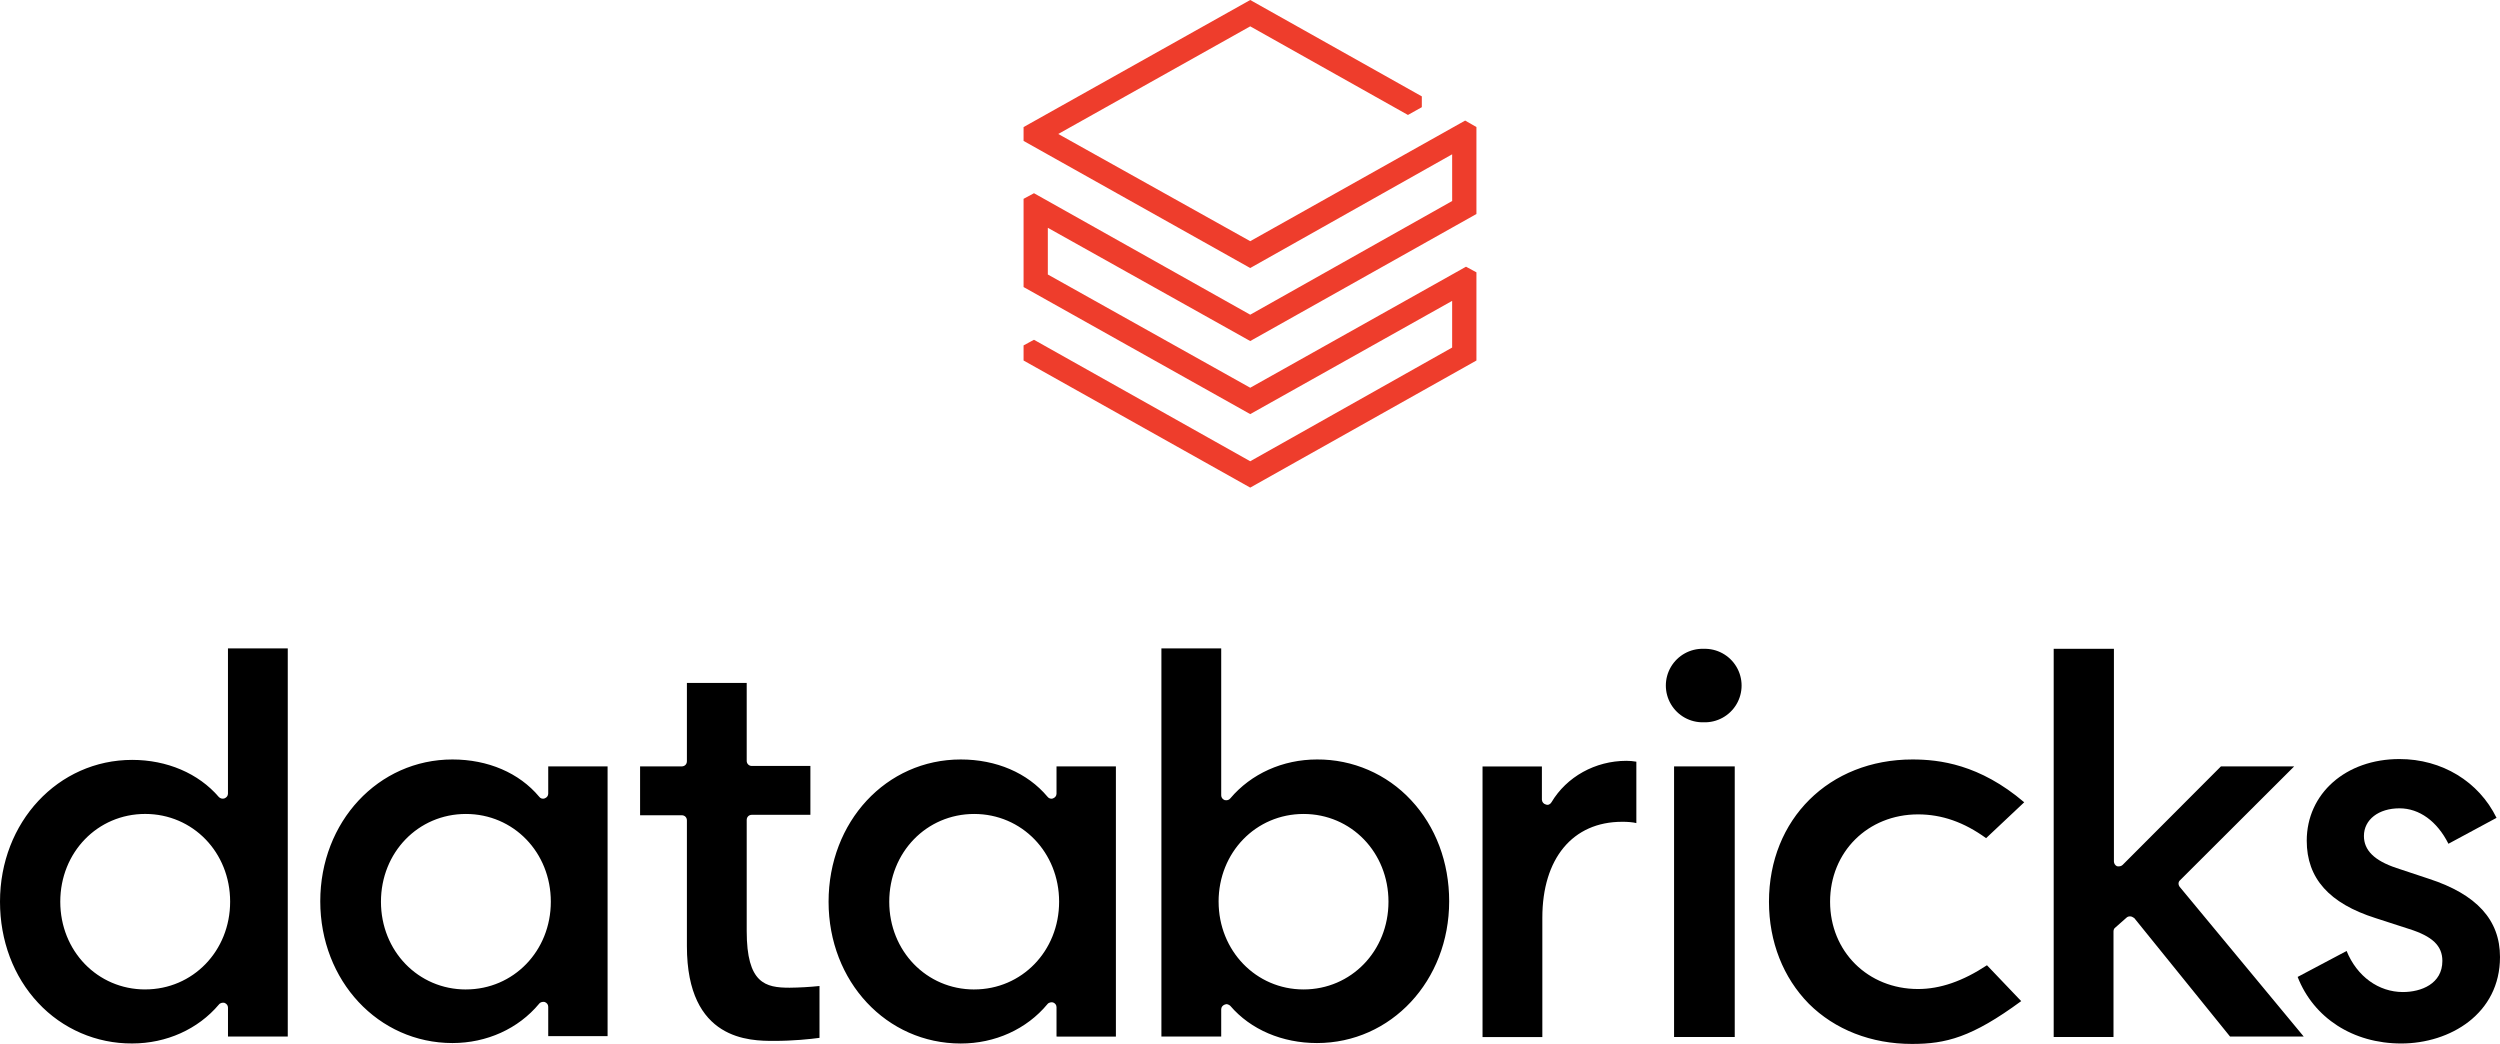
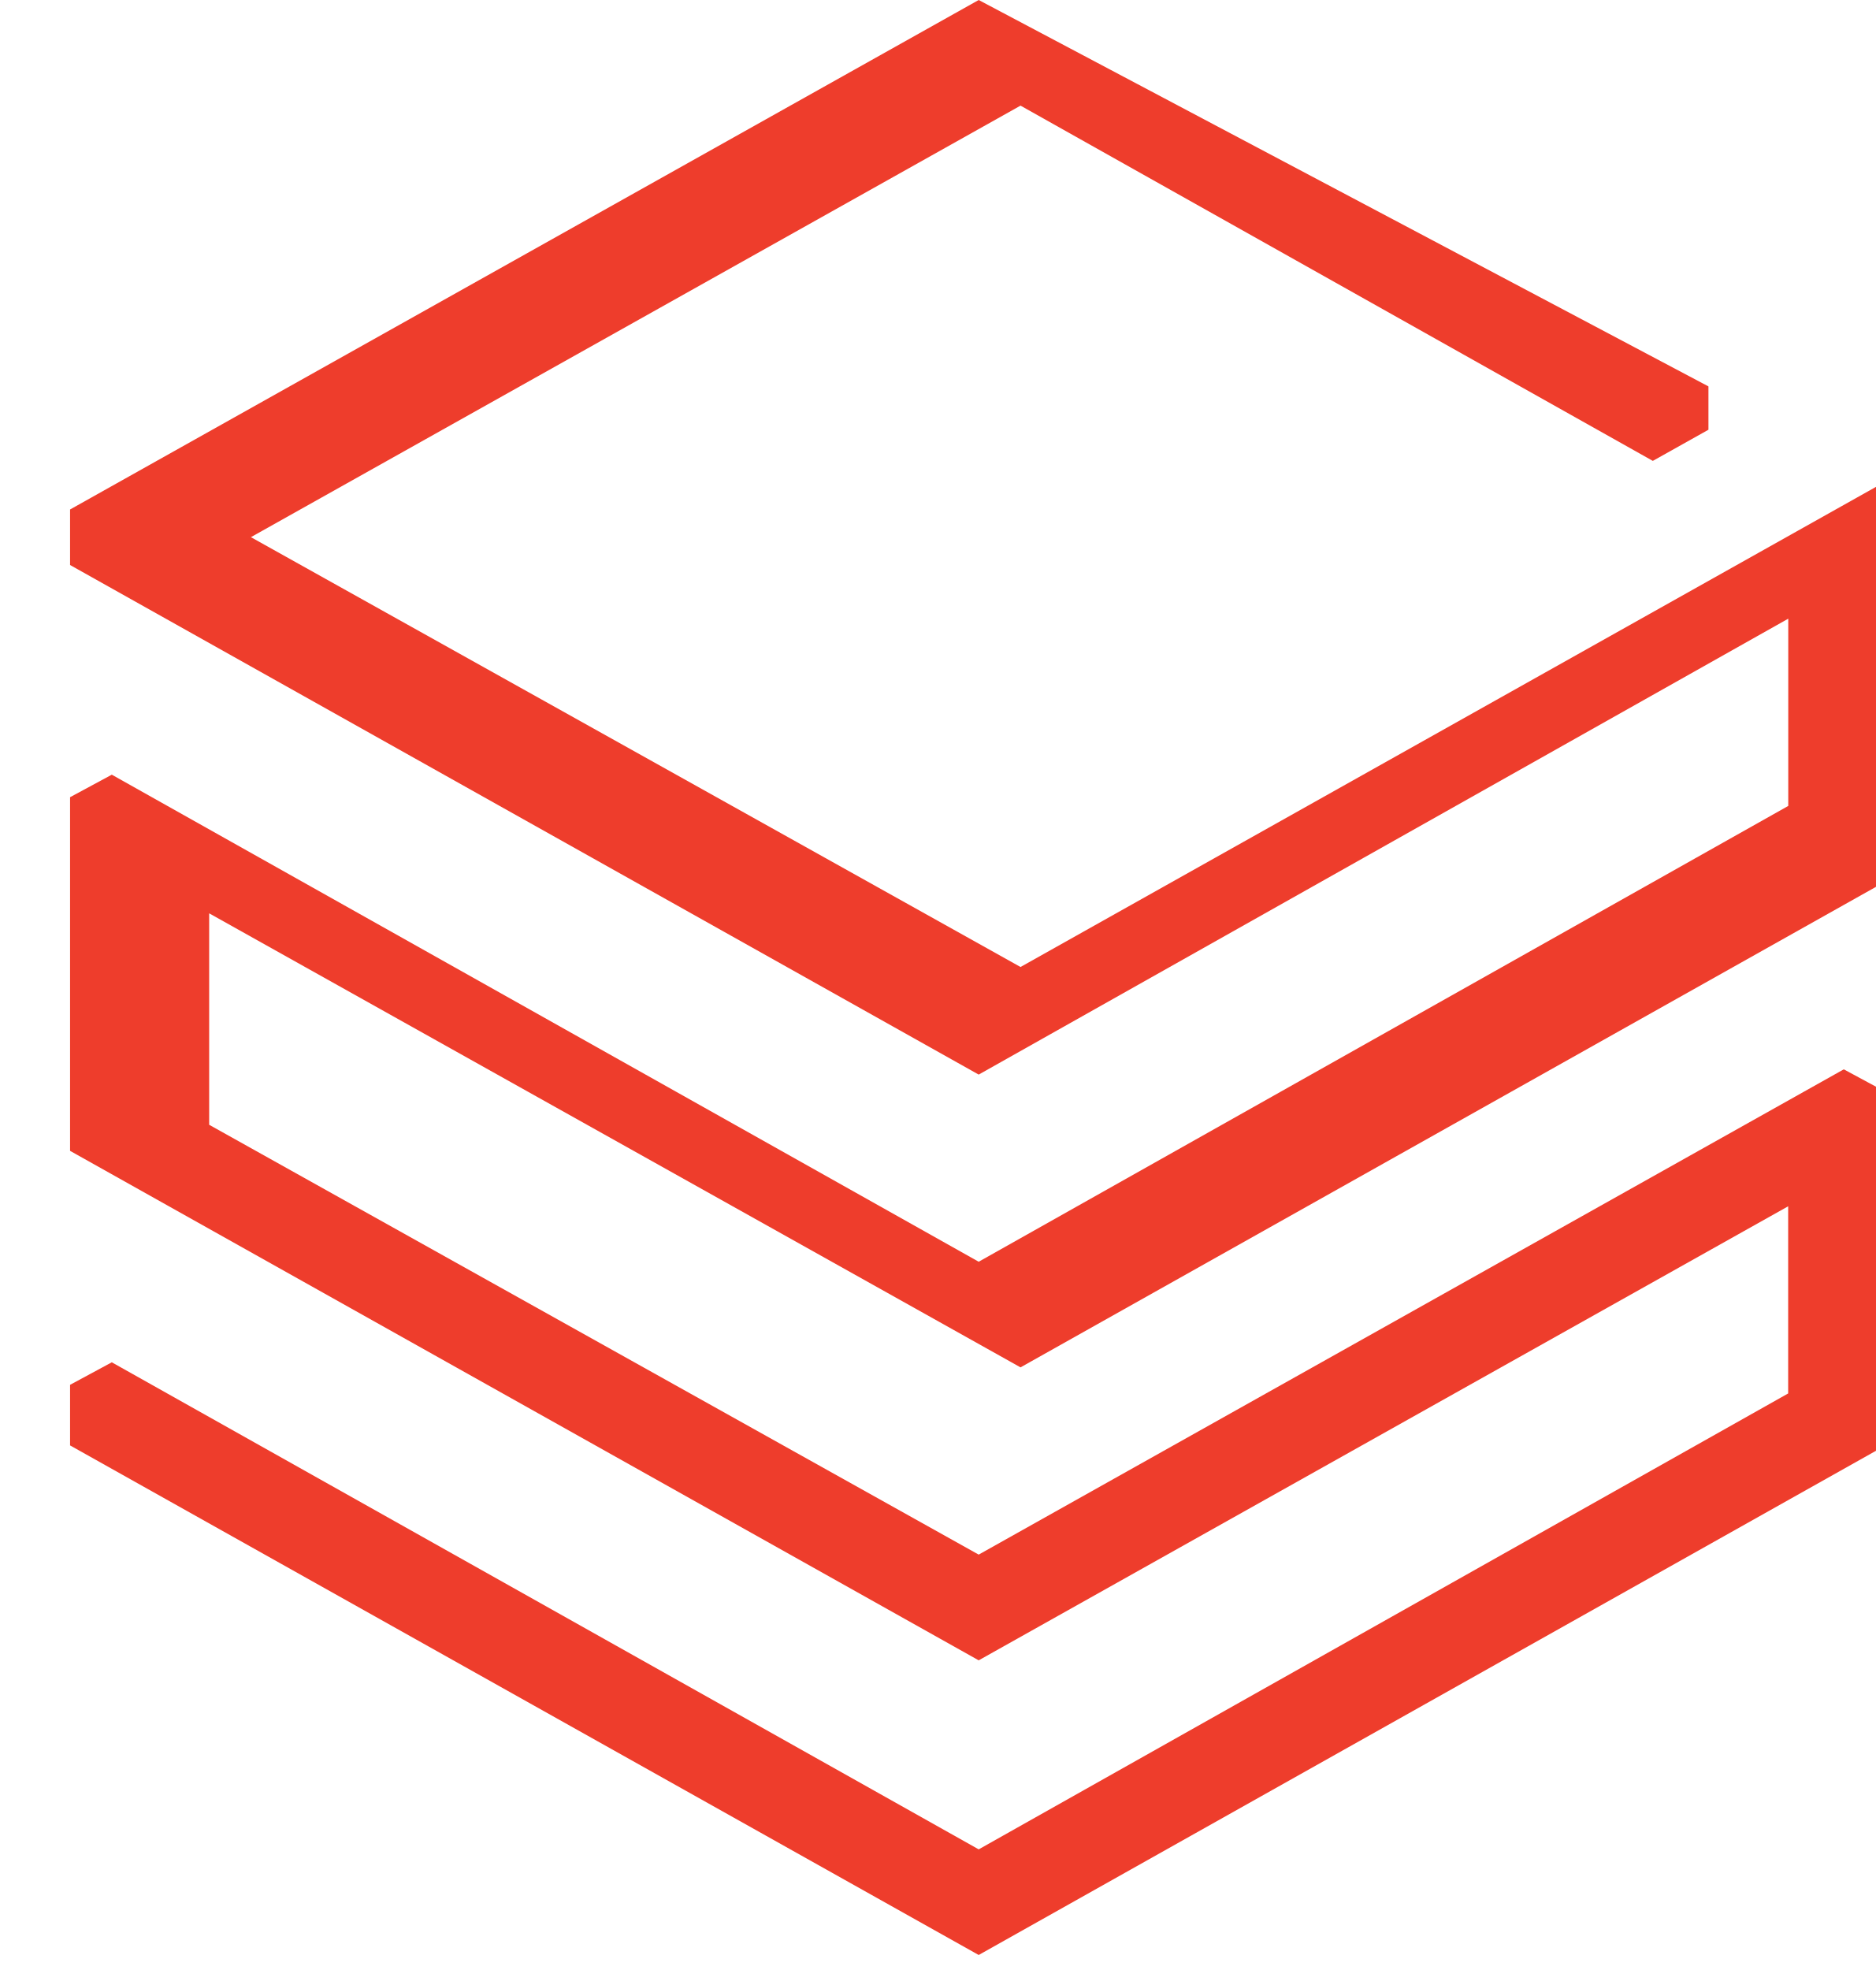
- <svg xmlns="http://www.w3.org/2000/svg" width="106.849" height="44.617" viewBox="0 0 106.849 44.617" fill="none" version="1.1" id="svg3">
-   <defs id="defs3" />
-   <path d="m 62.065,8.591 -8.631,4.859 L 44.192,8.258 43.747,8.498 v 3.77 l 9.687,5.431 8.63,-4.84 v 1.995 l -8.63,4.86 -9.242,-5.192 -0.445,0.24 v 0.646 l 9.687,5.432 9.668,-5.432 v -3.769 l -0.445,-0.24 -9.223,5.173 L 44.784,11.732 V 9.736 l 8.65,4.84 9.668,-5.43 V 5.43 l -0.482,-0.277 -9.186,5.155 -8.205,-4.582 8.205,-4.6 6.741,3.787 0.593,-0.332 V 4.119 L 53.434,0 43.747,5.431 v 0.592 l 9.687,5.432 8.63,-4.86 z" fill="#ee3d2c" id="path1" />
-   <g id="g3" transform="translate(-25.15,25.85935)">
-     <path d="M 37.449,18.443 V 1.852 h -2.556 v 6.207 c 0,0.093 -0.056,0.167 -0.148,0.204 A 0.23,0.23 0 0 1 34.505,8.207 C 33.634,7.191 32.282,6.618 30.8,6.618 c -3.167,0 -5.65,2.66 -5.65,6.06 0,1.663 0.575,3.197 1.63,4.324 a 5.44,5.44 0 0 0 4.02,1.736 c 1.463,0 2.815,-0.61 3.704,-1.662 0.056,-0.074 0.167,-0.093 0.24,-0.074 0.093,0.037 0.15,0.11 0.15,0.203 v 1.238 z m -6.093,-2.014 c -2.038,0 -3.63,-1.644 -3.63,-3.75 0,-2.107 1.592,-3.751 3.63,-3.751 2.038,0 3.63,1.644 3.63,3.75 0,2.106 -1.593,3.75 -3.63,3.75 m 19.762,2.016 V 6.896 H 48.581 V 8.06 c 0,0.093 -0.056,0.166 -0.149,0.203 A 0.2,0.2 0 0 1 48.192,8.19 C 47.34,7.173 46.006,6.6 44.487,6.6 c -3.167,0 -5.649,2.661 -5.649,6.06 0,3.4 2.482,6.06 5.65,6.06 1.463,0 2.815,-0.61 3.704,-1.68 0.055,-0.075 0.166,-0.093 0.24,-0.075 0.093,0.037 0.149,0.111 0.149,0.204 v 1.256 h 2.537 z M 45.062,16.43 c -2.038,0 -3.63,-1.645 -3.63,-3.75 0,-2.107 1.592,-3.751 3.63,-3.751 2.038,0 3.63,1.644 3.63,3.75 0,2.106 -1.593,3.75 -3.63,3.75 m 27.781,2.015 V 6.896 H 70.305 V 8.06 c 0,0.093 -0.055,0.166 -0.148,0.203 -0.093,0.037 -0.185,0 -0.24,-0.073 C 69.064,7.173 67.731,6.6 66.212,6.6 c -3.186,0 -5.649,2.661 -5.649,6.08 0,3.417 2.482,6.06 5.649,6.06 1.463,0 2.815,-0.61 3.704,-1.682 0.056,-0.074 0.167,-0.093 0.241,-0.074 0.093,0.037 0.148,0.11 0.148,0.203 v 1.256 z M 66.786,16.43 c -2.037,0 -3.63,-1.645 -3.63,-3.75 0,-2.107 1.593,-3.751 3.63,-3.751 2.037,0 3.63,1.644 3.63,3.75 0,2.106 -1.593,3.75 -3.63,3.75 m 10.706,0.647 c 0.019,0 0.056,-0.019 0.074,-0.019 0.056,0 0.13,0.037 0.167,0.074 0.87,1.016 2.222,1.589 3.704,1.589 3.167,0 5.65,-2.66 5.65,-6.06 0,-1.663 -0.575,-3.196 -1.63,-4.323 A 5.44,5.44 0 0 0 81.437,6.6 c -1.463,0 -2.815,0.61 -3.704,1.663 -0.056,0.074 -0.148,0.092 -0.24,0.074 C 77.4,8.3 77.344,8.226 77.344,8.133 V 1.852 h -2.556 v 16.59 h 2.556 V 17.28 c 0,-0.093 0.056,-0.166 0.148,-0.203 m -0.26,-4.398 c 0,-2.106 1.594,-3.75 3.631,-3.75 2.037,0 3.63,1.644 3.63,3.75 0,2.106 -1.593,3.75 -3.63,3.75 -2.037,0 -3.63,-1.662 -3.63,-3.75 M 94.477,9.263 c 0.24,0 0.463,0.019 0.61,0.056 V 6.695 A 2.4,2.4 0 0 0 94.662,6.658 c -1.334,0 -2.556,0.684 -3.204,1.774 -0.056,0.092 -0.149,0.13 -0.241,0.092 A 0.22,0.22 0 0 1 91.05,8.321 V 6.898 h -2.537 v 11.566 h 2.556 v -5.1 c 0,-2.53 1.296,-4.1 3.408,-4.1 m 4.815,-2.367 h -2.593 v 11.566 h 2.593 z M 97.958,1.87 a 1.571,1.571 0 1 0 0,3.141 1.571,1.571 0 1 0 0,-3.14 m 8.928,4.729 c -3.556,0 -6.131,2.55 -6.131,6.08 0,1.717 0.612,3.25 1.704,4.36 1.112,1.108 2.667,1.718 4.408,1.718 1.445,0 2.556,-0.277 4.668,-1.83 l -1.463,-1.533 c -1.038,0.684 -2.001,1.016 -2.945,1.016 -2.149,0 -3.76,-1.607 -3.76,-3.732 0,-2.125 1.611,-3.732 3.76,-3.732 1.018,0 1.963,0.333 2.908,1.016 L 111.664,8.43 C 109.757,6.804 108.034,6.6 106.886,6.6 m 9.149,6.762 a 0.2,0.2 0 0 1 0.149,-0.055 h 0.018 c 0.056,0 0.111,0.037 0.167,0.073 l 4.093,5.063 h 3.149 l -5.297,-6.393 c -0.075,-0.092 -0.075,-0.222 0.018,-0.295 l 4.871,-4.86 h -3.13 l -4.204,4.213 c -0.056,0.055 -0.148,0.074 -0.241,0.055 a 0.23,0.23 0 0 1 -0.13,-0.203 V 1.87 h -2.574 v 16.591 h 2.556 v -4.508 c 0,-0.055 0.018,-0.13 0.074,-0.166 z" fill="#000000" id="path2" />
-     <path d="m 127.776,18.739 c 2.093,0 4.223,-1.275 4.223,-3.695 0,-1.589 -1,-2.68 -3.037,-3.344 l -1.39,-0.462 c -0.944,-0.314 -1.389,-0.758 -1.389,-1.367 0,-0.702 0.63,-1.183 1.519,-1.183 0.852,0 1.611,0.555 2.093,1.515 l 2.056,-1.108 c -0.759,-1.552 -2.334,-2.513 -4.149,-2.513 -2.297,0 -3.963,1.478 -3.963,3.492 0,1.607 0.963,2.679 2.944,3.307 l 1.427,0.462 c 1,0.314 1.426,0.72 1.426,1.367 0,0.98 -0.908,1.33 -1.686,1.33 -1.037,0 -1.963,-0.665 -2.407,-1.755 l -2.093,1.109 c 0.685,1.755 2.37,2.845 4.426,2.845 M 58.23,18.628 c 0.815,0 1.538,-0.074 1.945,-0.13 v -2.216 a 14,14 0 0 1 -1.278,0.073 c -1.037,0 -1.833,-0.184 -1.833,-2.42 V 9.187 c 0,-0.13 0.092,-0.222 0.222,-0.222 h 2.5 V 6.877 h -2.5 A 0.214,0.214 0 0 1 57.064,6.656 V 3.33 h -2.556 v 3.344 c 0,0.13 -0.093,0.222 -0.223,0.222 h -1.778 v 2.088 h 1.778 c 0.13,0 0.223,0.092 0.223,0.221 v 5.377 c 0,4.046 2.704,4.046 3.722,4.046" fill="#000000" id="path3" />
-   </g>
+ <svg xmlns="http://www.w3.org/2000/svg" viewBox="43 0 20 21" role="img" aria-labelledby="title">
+   <path fill="#EE3D2C" d="m62.065 8.591-8.631 4.859-9.242-5.192-.445.24v3.77l9.687 5.431 8.63-4.84v1.995l-8.63 4.86-9.242-5.192-.445.24v.646l9.687 5.432 9.668-5.432v-3.769l-.445-.24-9.223 5.173-8.204-4.582V9.736l8.65 4.84 9.668-5.43V5.43l-.482-.277-9.186 5.155-8.205-4.582 8.205-4.6 6.741 3.787.593-.332V4.119L53.434 0l-9.687 5.431v.592l9.687 5.432 8.631-4.86z" />
</svg>
